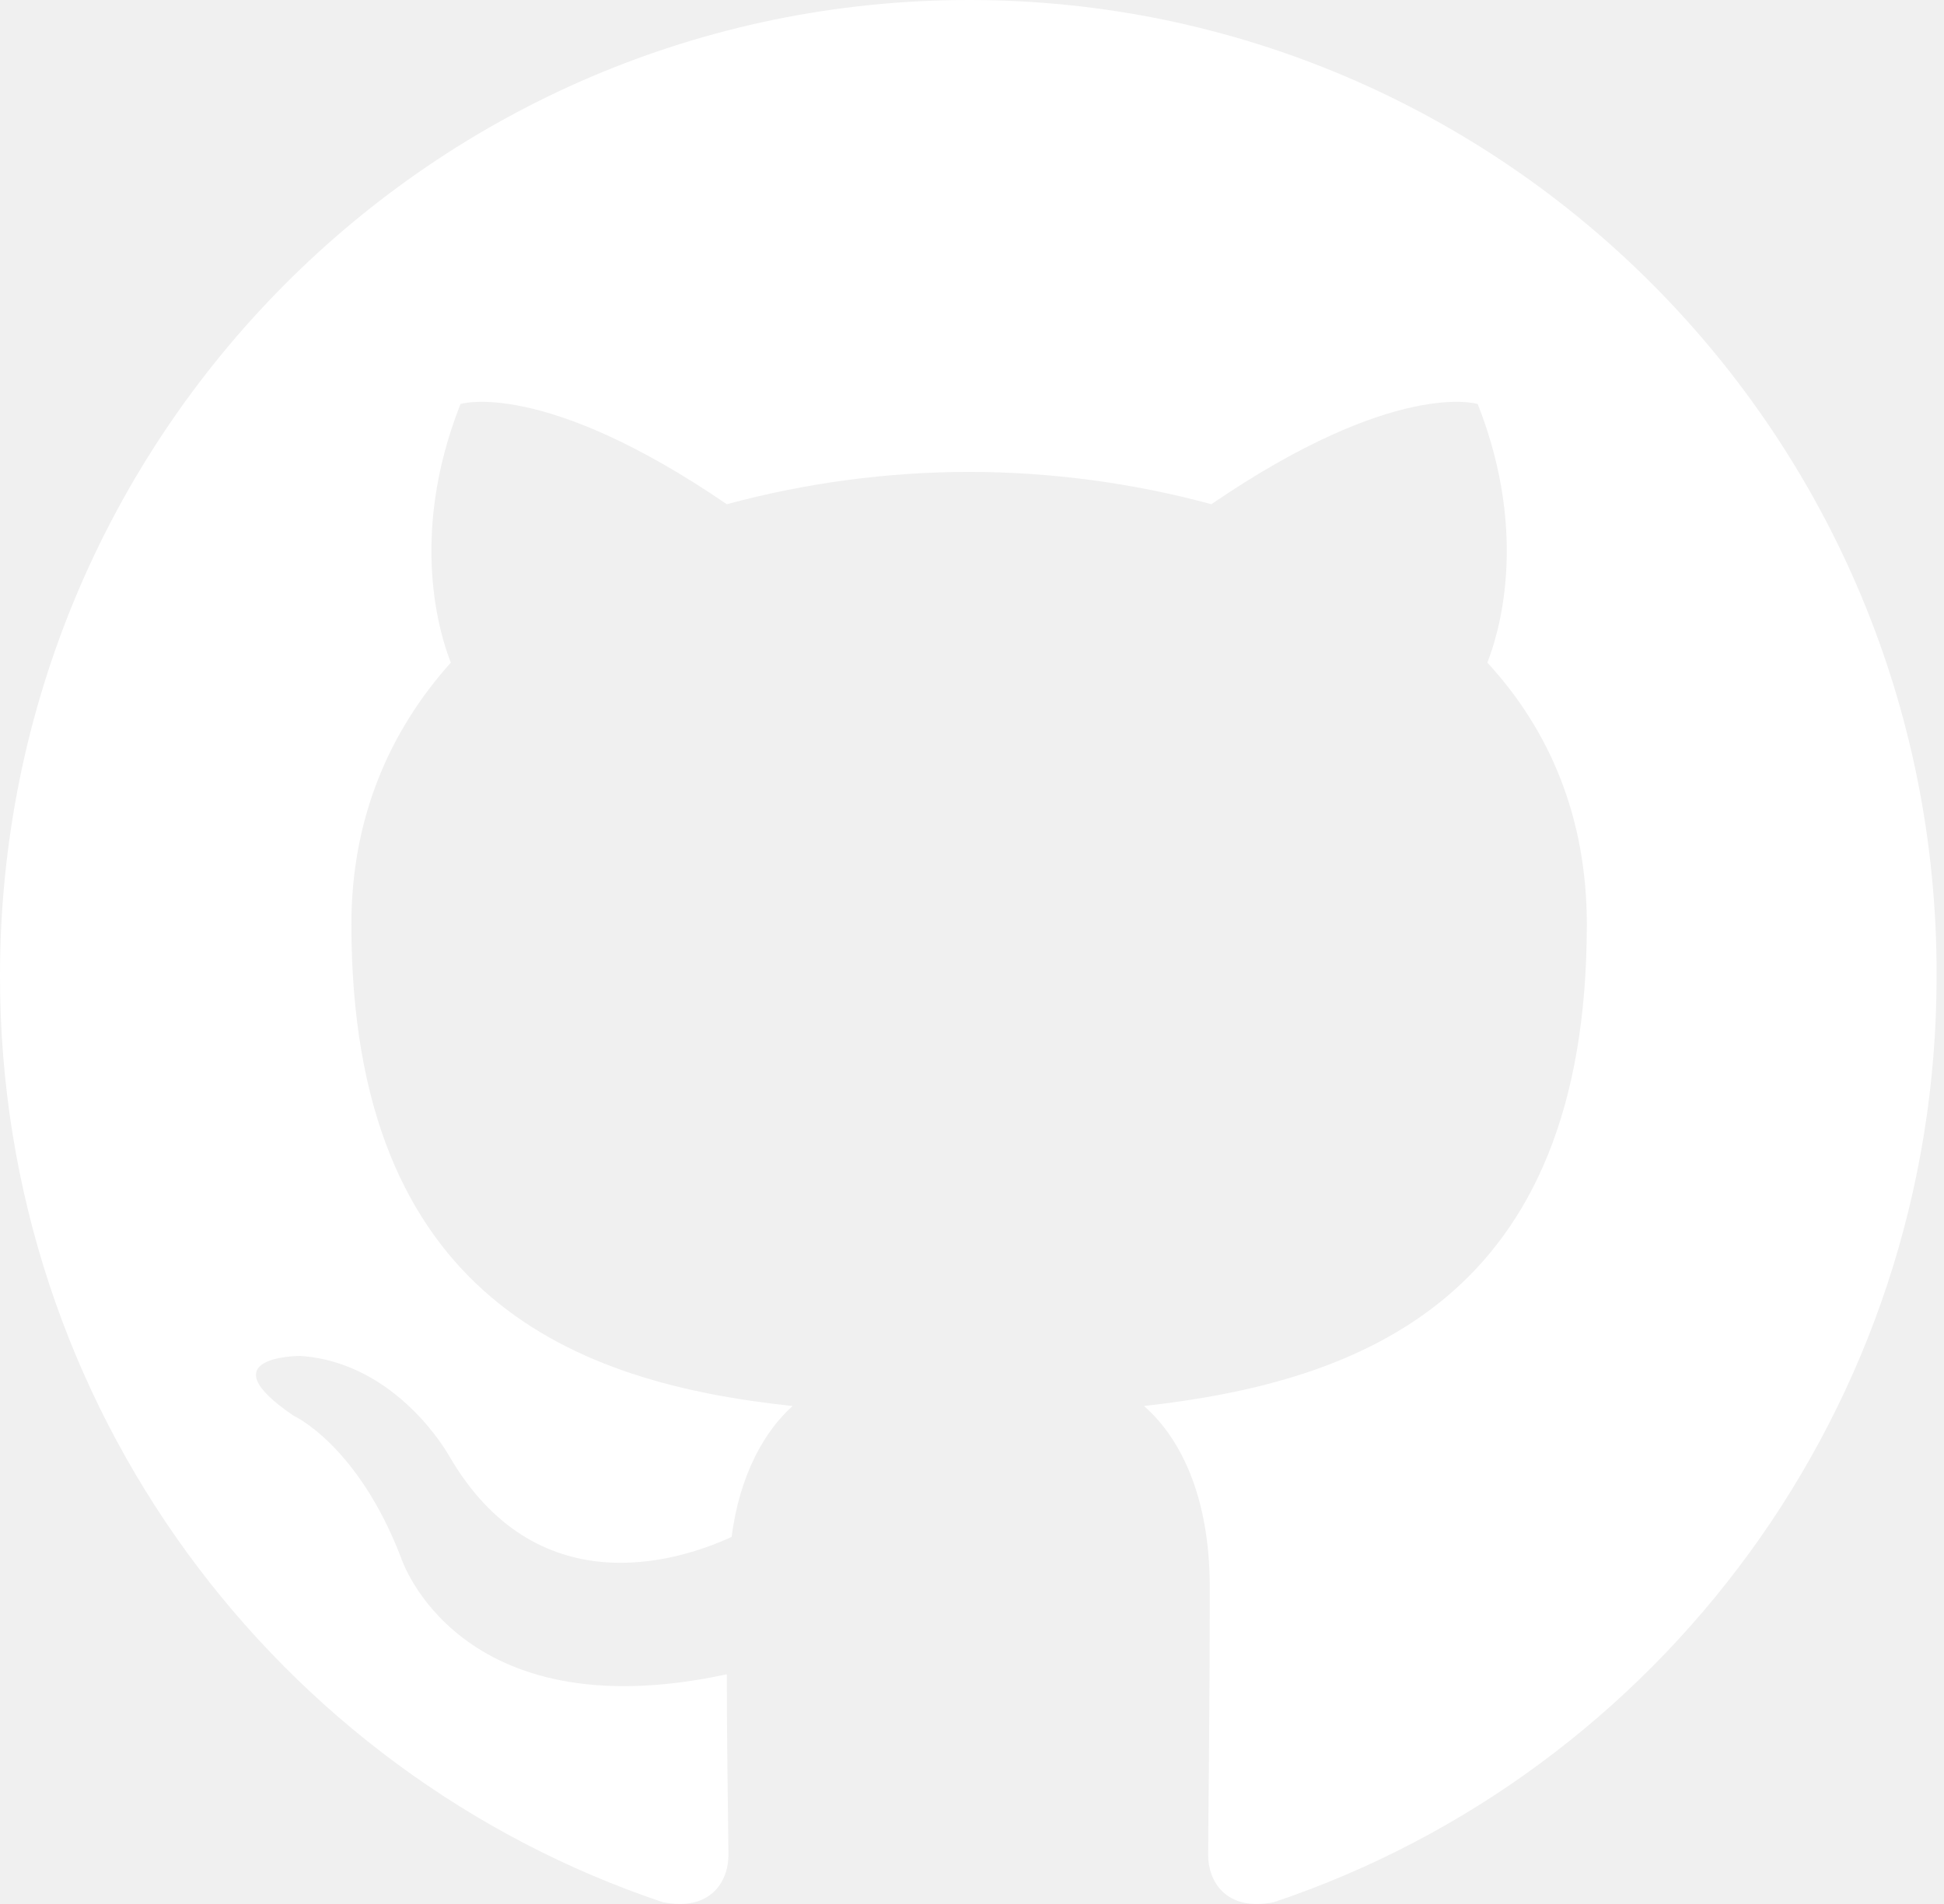
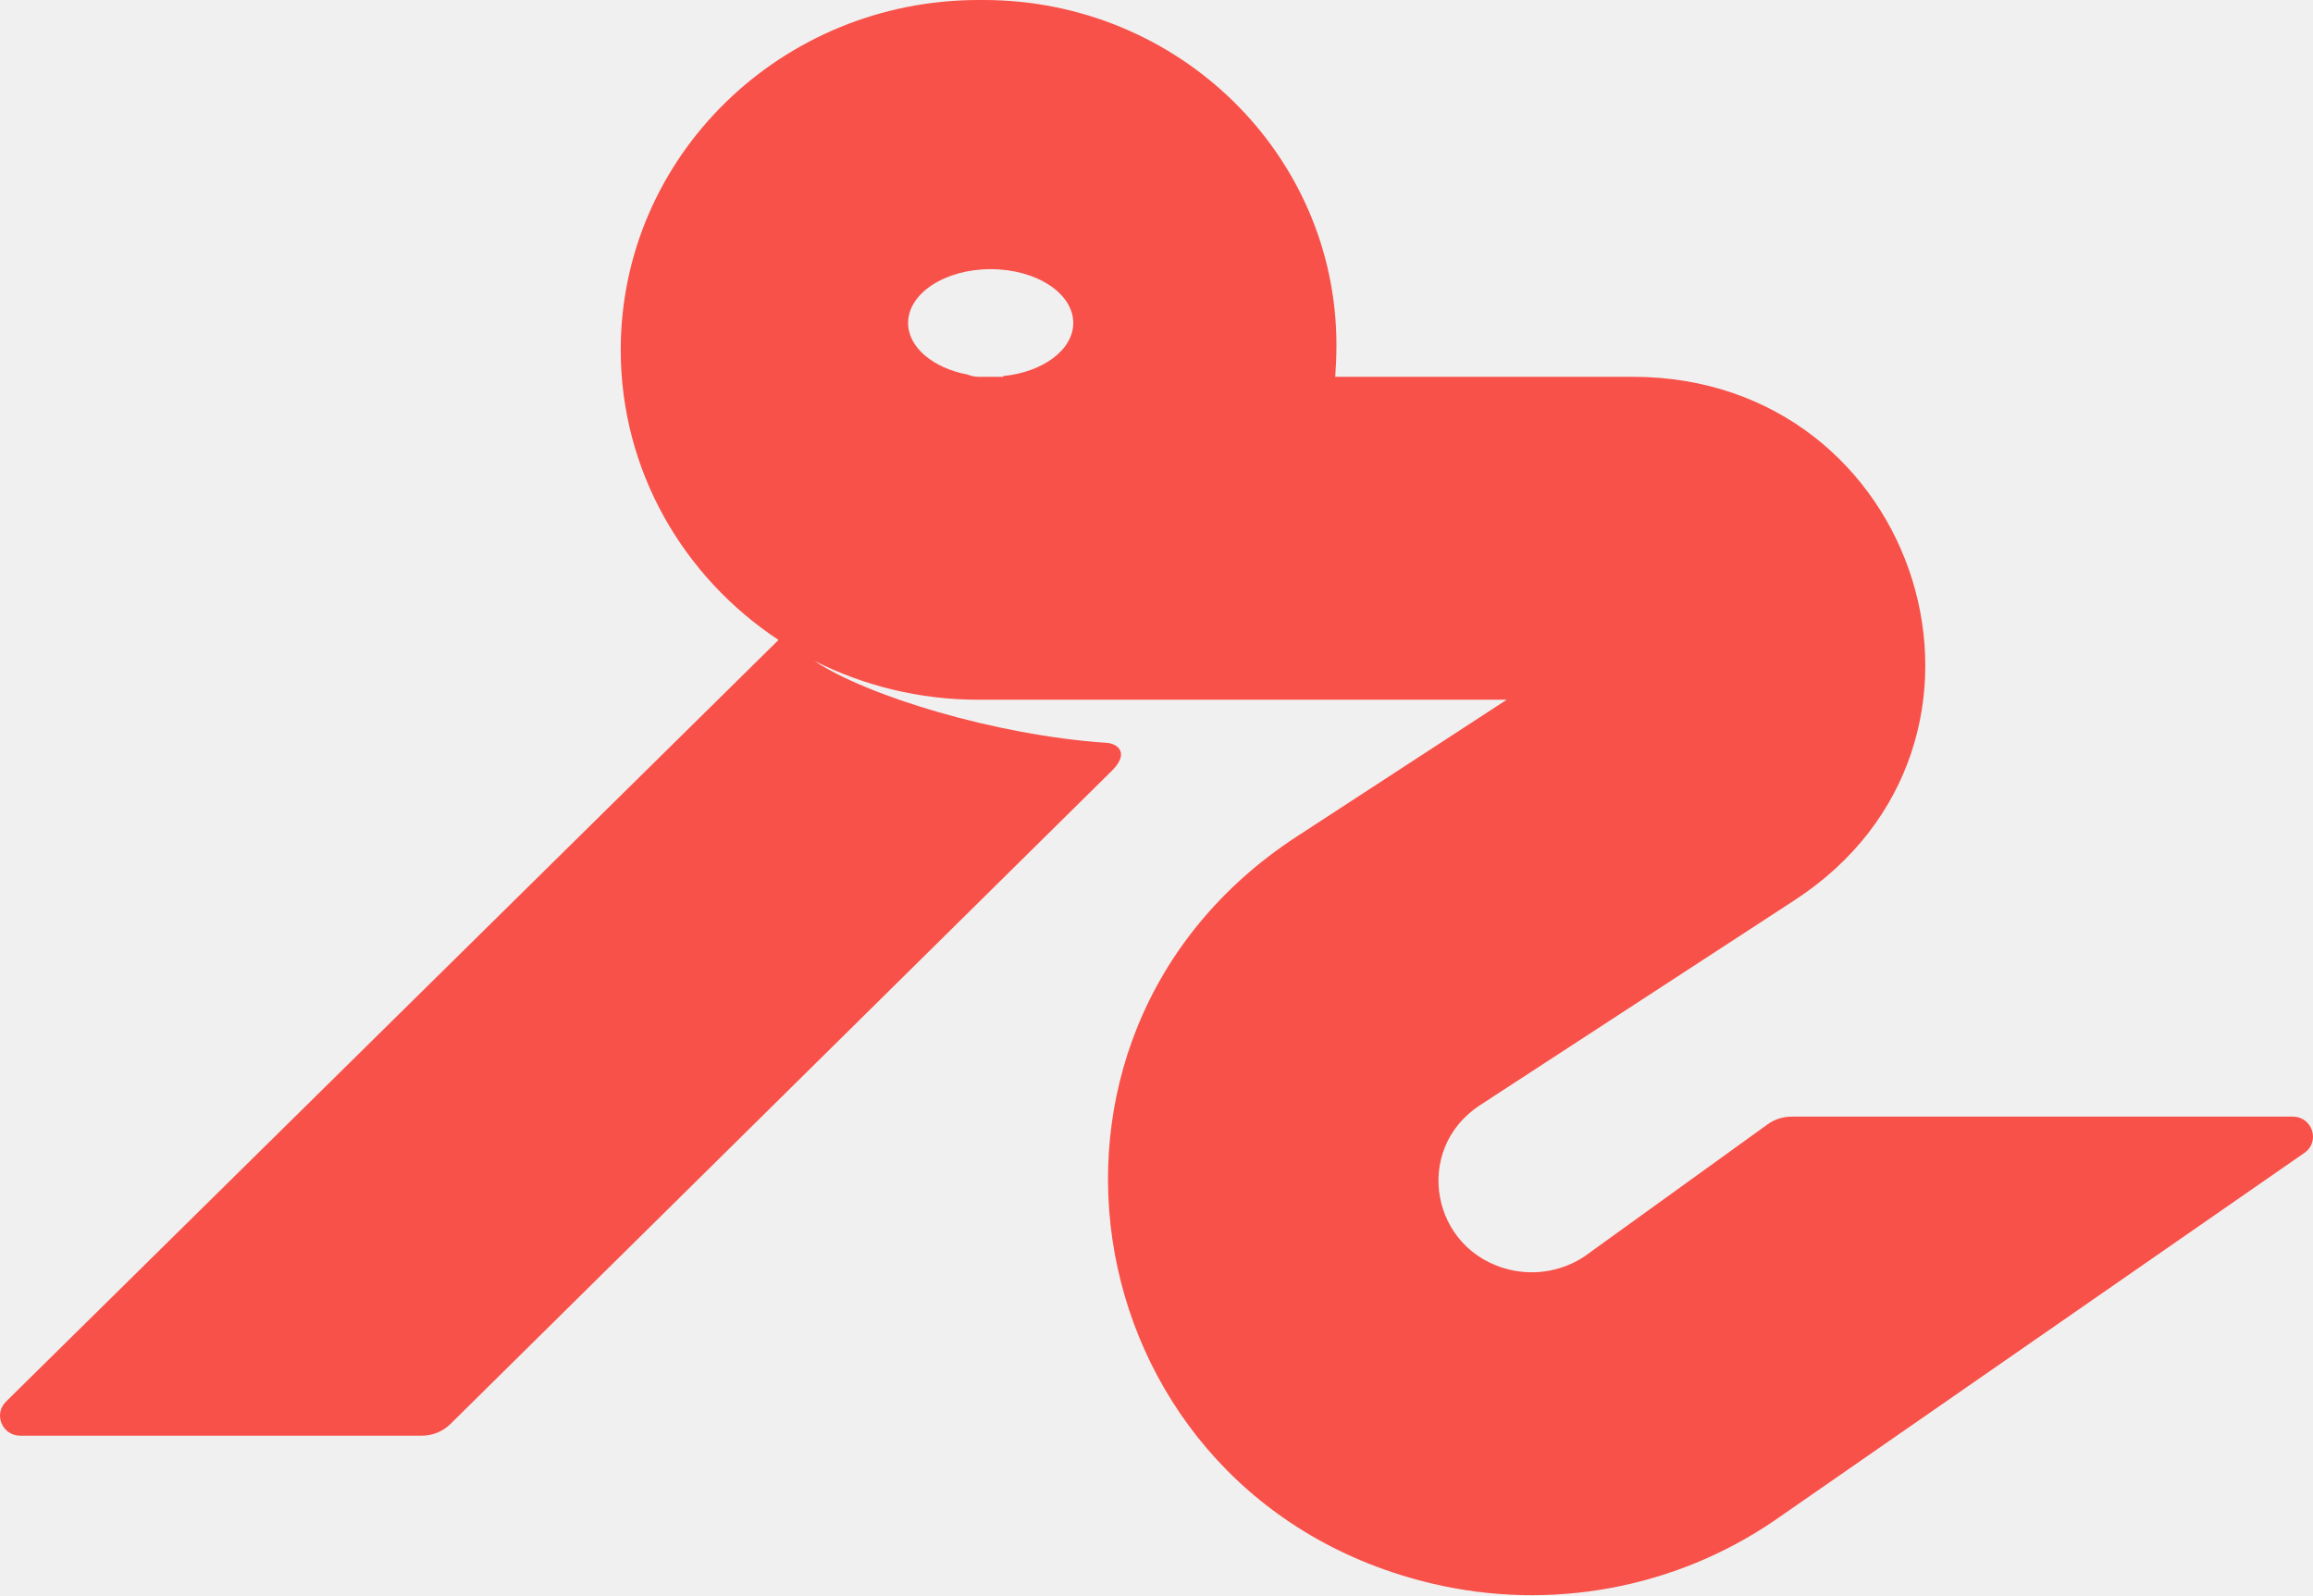
- <svg xmlns="http://www.w3.org/2000/svg" width="98" height="96">
-   <path fill-rule="evenodd" clip-rule="evenodd" d="M48.854 0C21.839 0 0 22 0 49.217c0 21.756 13.993 40.172 33.405 46.69 2.427.49 3.316-1.059 3.316-2.362 0-1.141-.08-5.052-.08-9.127-13.59 2.934-16.42-5.867-16.42-5.867-2.184-5.704-5.42-7.17-5.42-7.17-4.448-3.015.324-3.015.324-3.015 4.934.326 7.523 5.052 7.523 5.052 4.367 7.496 11.404 5.378 14.235 4.074.404-3.178 1.699-5.378 3.074-6.6-10.839-1.141-22.243-5.378-22.243-24.283 0-5.378 1.94-9.778 5.014-13.2-.485-1.222-2.184-6.275.486-13.038 0 0 4.125-1.304 13.426 5.052a46.97 46.97 0 0 1 12.214-1.63c4.125 0 8.33.571 12.213 1.63 9.302-6.356 13.427-5.052 13.427-5.052 2.67 6.763.97 11.816.485 13.038 3.155 3.422 5.015 7.822 5.015 13.2 0 18.905-11.404 23.06-22.324 24.283 1.78 1.548 3.316 4.481 3.316 9.126 0 6.6-.08 11.897-.08 13.526 0 1.304.89 2.853 3.316 2.364 19.412-6.52 33.405-24.935 33.405-46.691C97.707 22 75.788 0 48.854 0z" fill="#fff" />
+ <svg xmlns="http://www.w3.org/2000/svg" viewBox="0 0 58 40" data-logo="logo">
+   <g transform="translate(0, 0) rotate(0)" id="logogram" style="opacity: 1;">
+     <path fill="#F85149" d="M24.663 0C29.55 0 33.512 3.875 33.512 8.652C33.512 8.919 33.5 9.184 33.482 9.448H40.937C48.187 9.448 51.034 18.641 45.001 22.572L37.113 27.712C35.415 28.819 35.88 31.374 37.865 31.84C38.514 31.992 39.2 31.866 39.748 31.493L44.324 28.193C44.498 28.067 44.707 28 44.922 28H57.492C57.987 28 58.189 28.628 57.784 28.909L44.478 38.14C41.99 39.832 38.88 40.405 35.932 39.713C26.919 37.599 24.806 26.002 32.519 20.975L37.782 17.546H29.705H24.536C23.052 17.546 21.65 17.193 20.417 16.569C21.731 17.453 24.98 18.438 27.722 18.625C27.966 18.625 28.363 18.838 27.89 19.318L11.295 35.707C11.105 35.895 10.847 36 10.578 36H0.508C0.056 36 -0.17 35.461 0.15 35.146L19.522 16.047C17.135 14.471 15.565 11.801 15.565 8.773C15.565 3.929 19.582 0 24.538 0H24.663ZM24.842 6.749C23.698 6.749 22.771 7.353 22.771 8.099C22.771 8.713 23.402 9.23 24.265 9.393C24.349 9.428 24.441 9.448 24.538 9.448H25.153C25.154 9.442 25.154 9.436 25.155 9.43C26.149 9.332 26.912 8.774 26.913 8.099C26.913 7.353 25.985 6.749 24.842 6.749Z" clip-rule="evenodd" fill-rule="evenodd" />
+   </g>
+   <g transform="translate(58, 20)" id="logotype" style="opacity: 1;" />
</svg>
